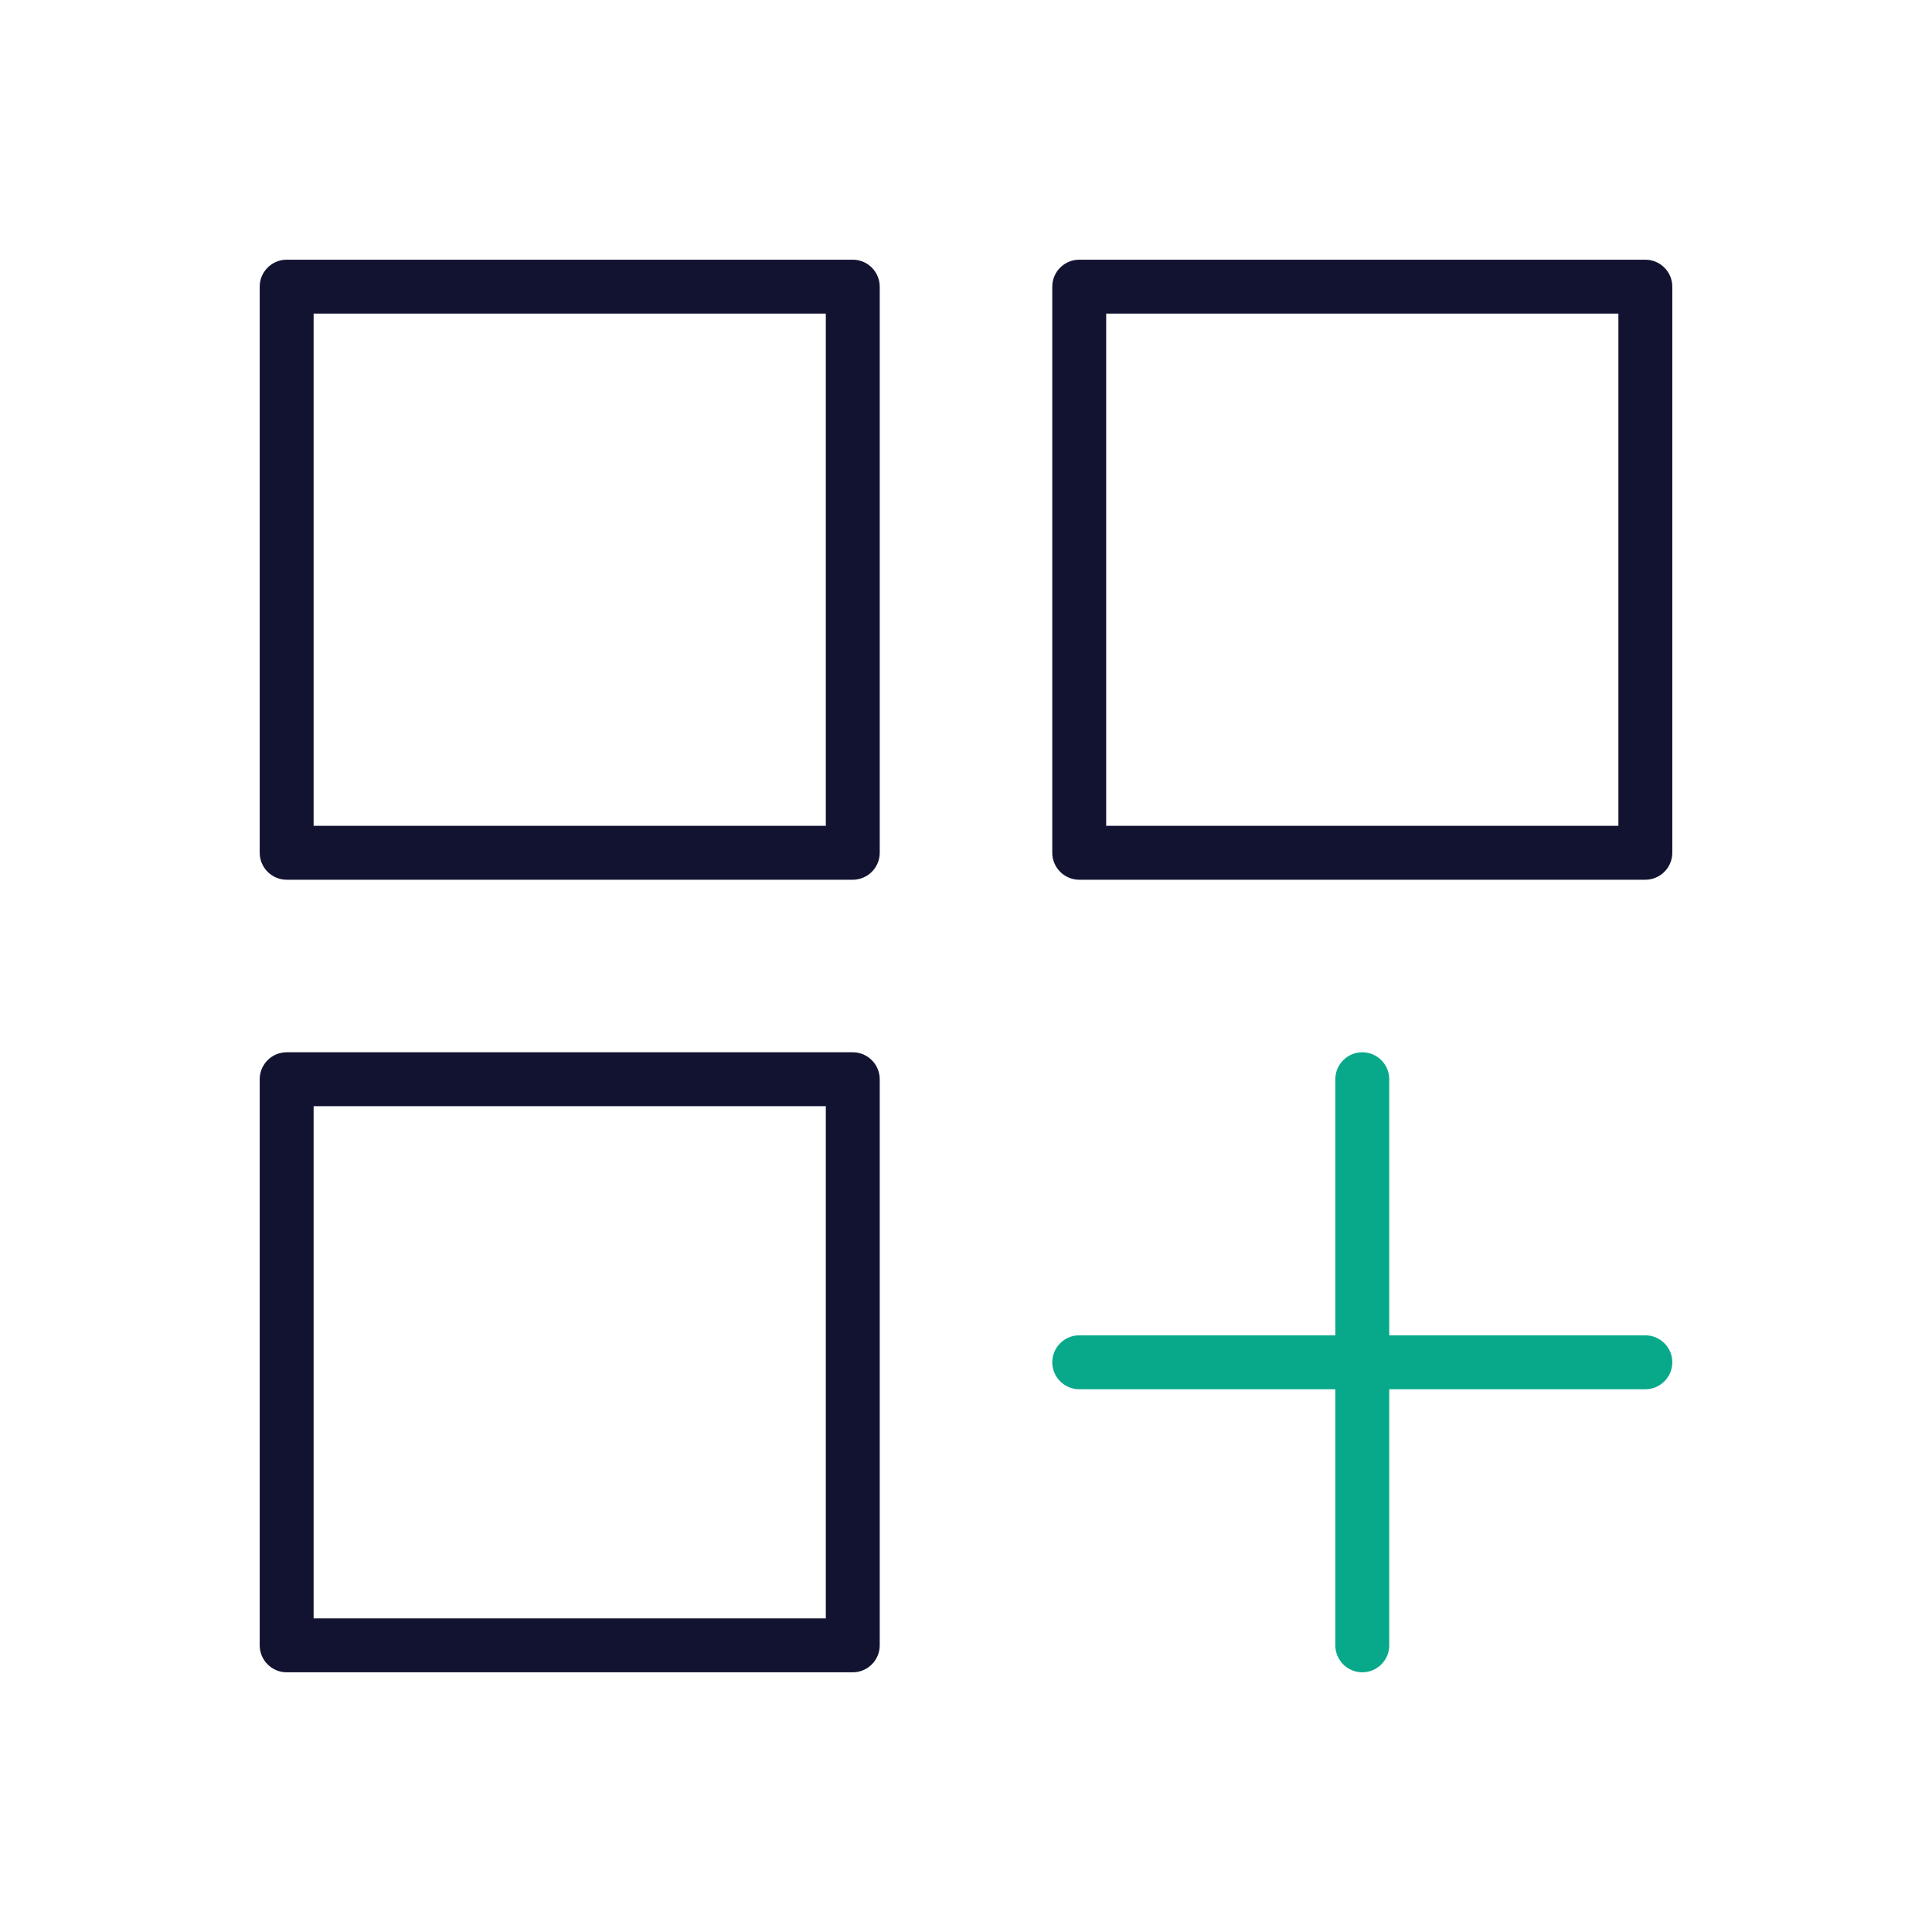
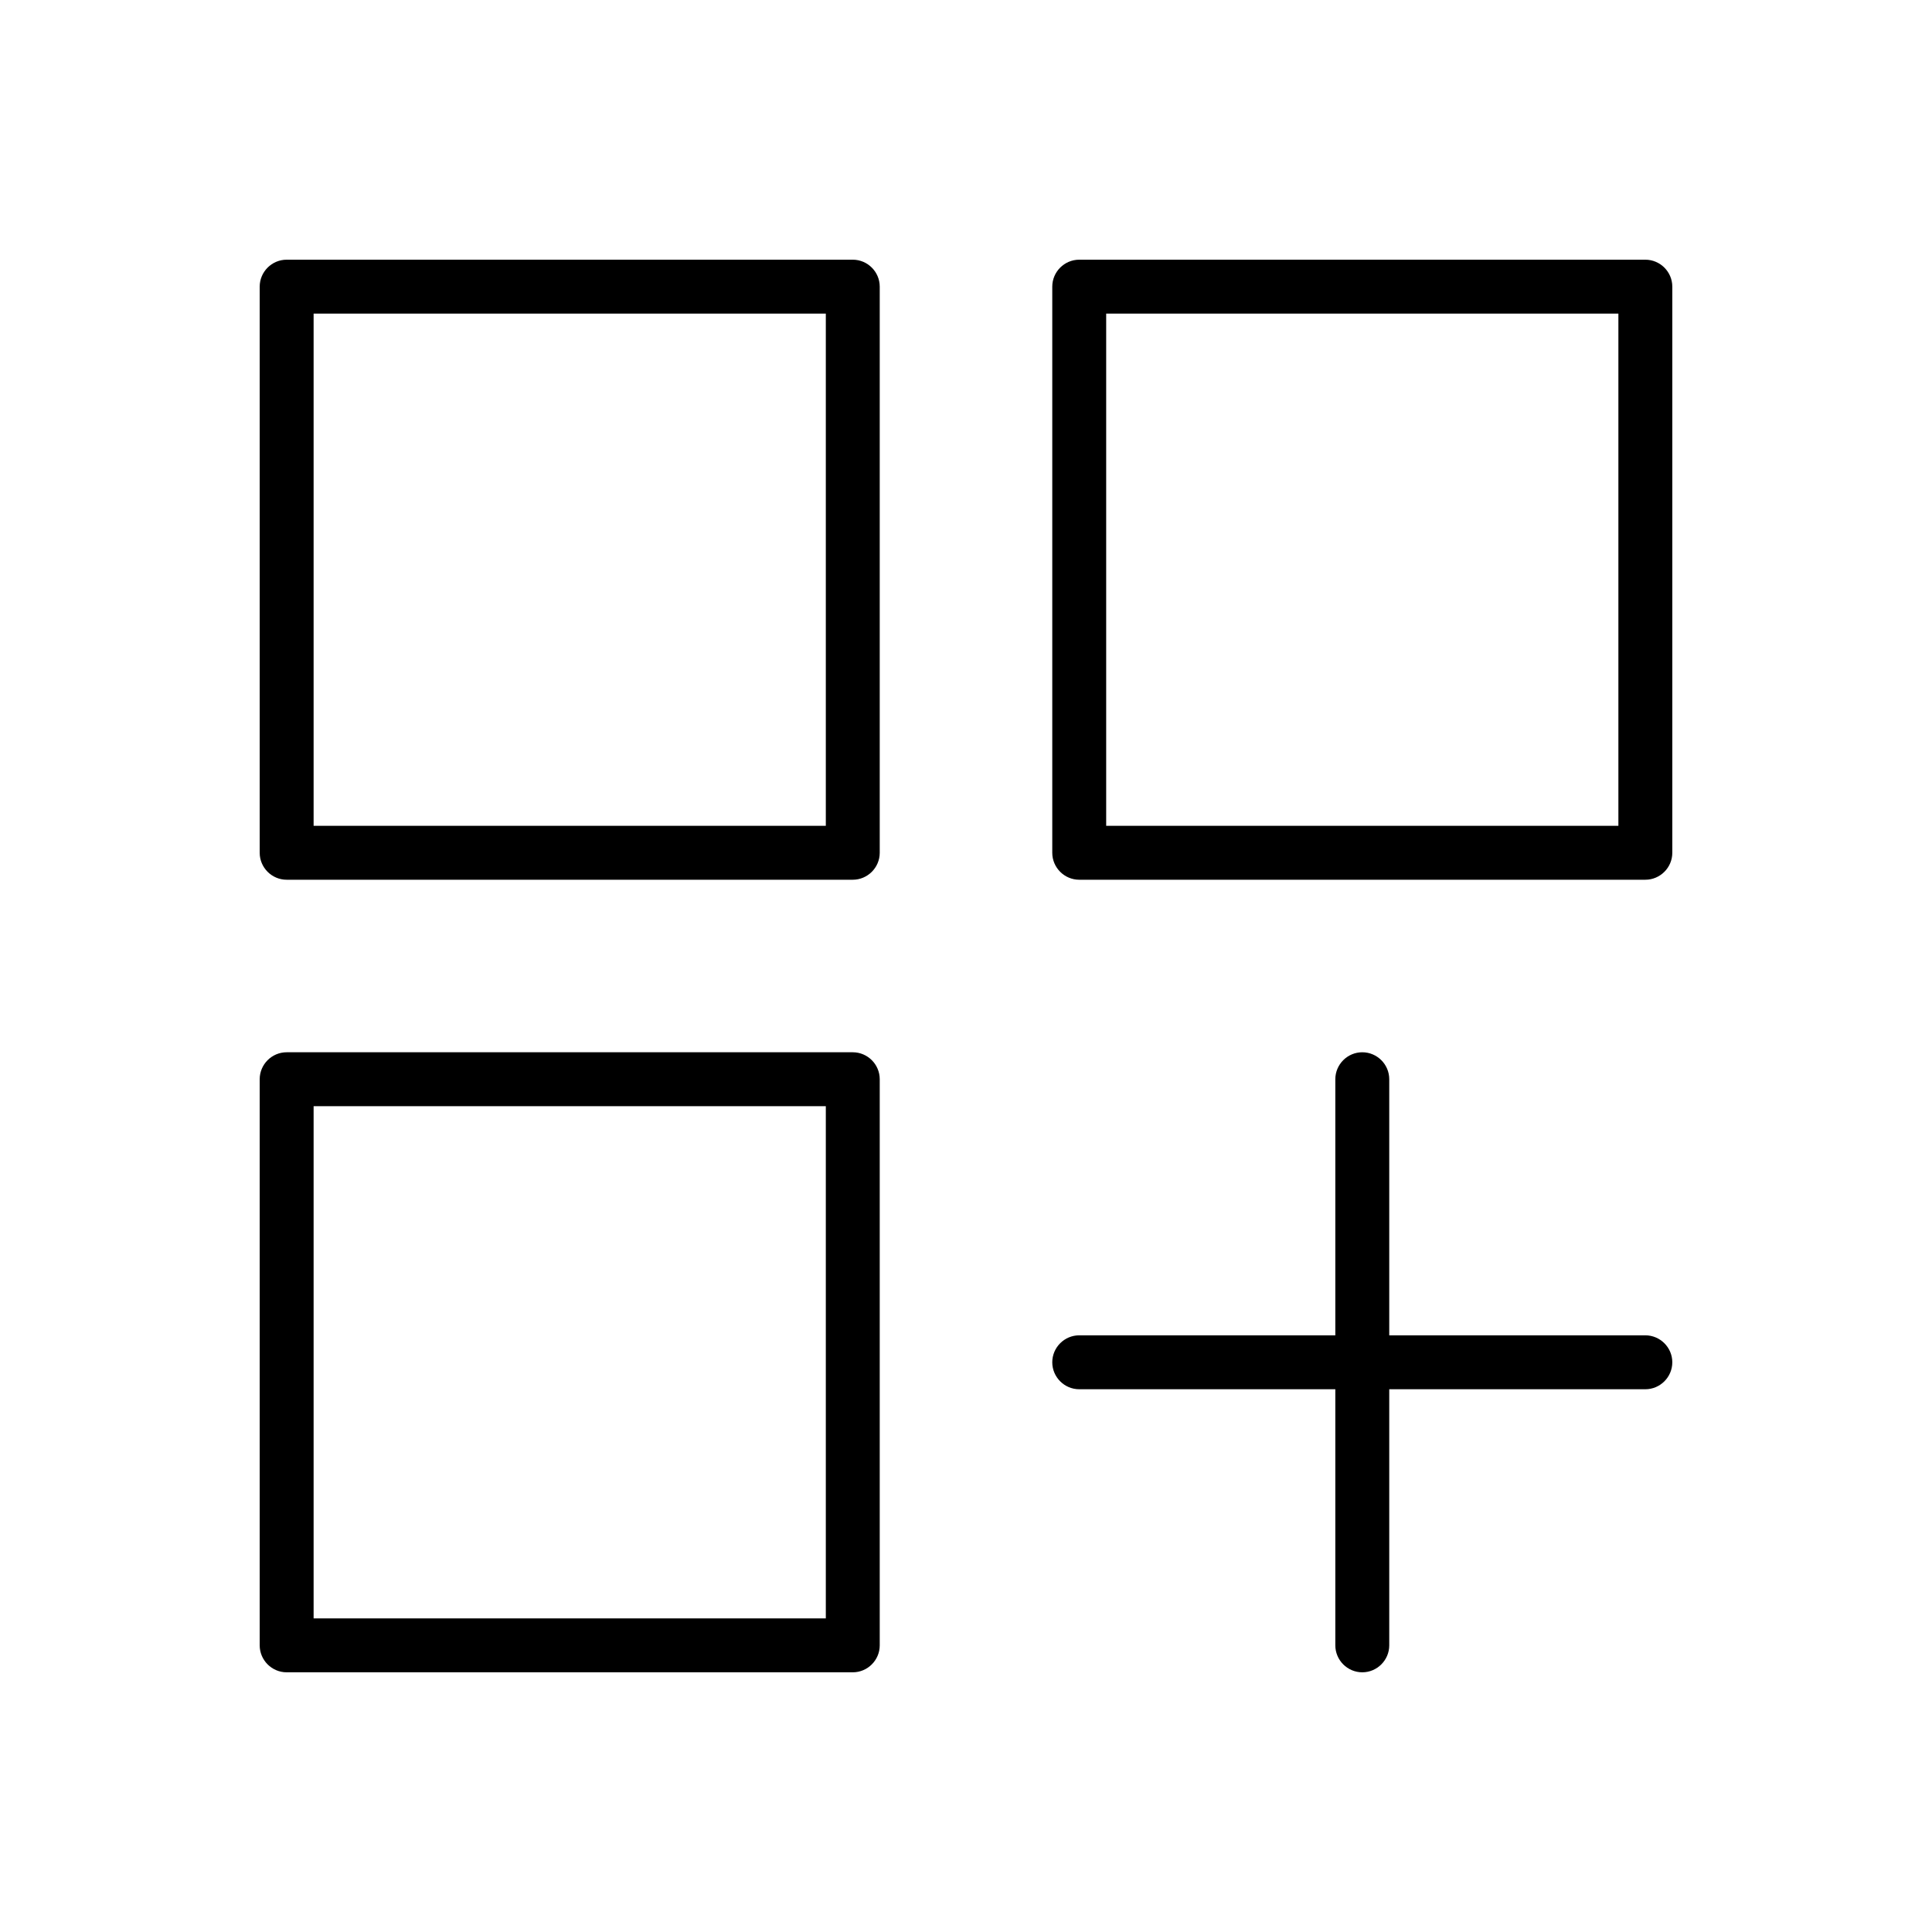
<svg xmlns="http://www.w3.org/2000/svg" version="1.1" id="Layer_1" x="0px" y="0px" viewBox="0 0 430 430" style="enable-background:new 0 0 430 430;" xml:space="preserve">
-   <style type="text/css">
- 	.st0{fill:#121331;}
- 	.st1{fill:#08a88a;}
- </style>
  <path class="st0" d="M189.8,195.8h-126c-3.3,0-6-2.7-6-6v-126c0-3.3,2.7-6,6-6h126c3.3,0,6,2.7,6,6v126  C195.8,193.1,193.1,195.8,189.8,195.8z M69.8,183.8h114v-114h-114V183.8z" />
  <path class="st0" d="M366.2,195.8h-126c-3.3,0-6-2.7-6-6v-126c0-3.3,2.7-6,6-6h126c3.3,0,6,2.7,6,6v126  C372.2,193.1,369.5,195.8,366.2,195.8z M246.2,183.8h114v-114h-114V183.8z" />
  <path class="st0" d="M189.8,372.2h-126c-3.3,0-6-2.7-6-6v-126c0-3.3,2.7-6,6-6h126c3.3,0,6,2.7,6,6v126  C195.8,369.5,193.1,372.2,189.8,372.2z M69.8,360.2h114v-114h-114V360.2z" />
  <g>
    <path class="st1" d="M303.2,372.2c-3.3,0-6-2.7-6-6v-126c0-3.3,2.7-6,6-6s6,2.7,6,6v126C309.2,369.5,306.5,372.2,303.2,372.2z" />
    <path class="st1" d="M366.2,309.2h-126c-3.3,0-6-2.7-6-6s2.7-6,6-6h126c3.3,0,6,2.7,6,6S369.5,309.2,366.2,309.2z" />
  </g>
</svg>
